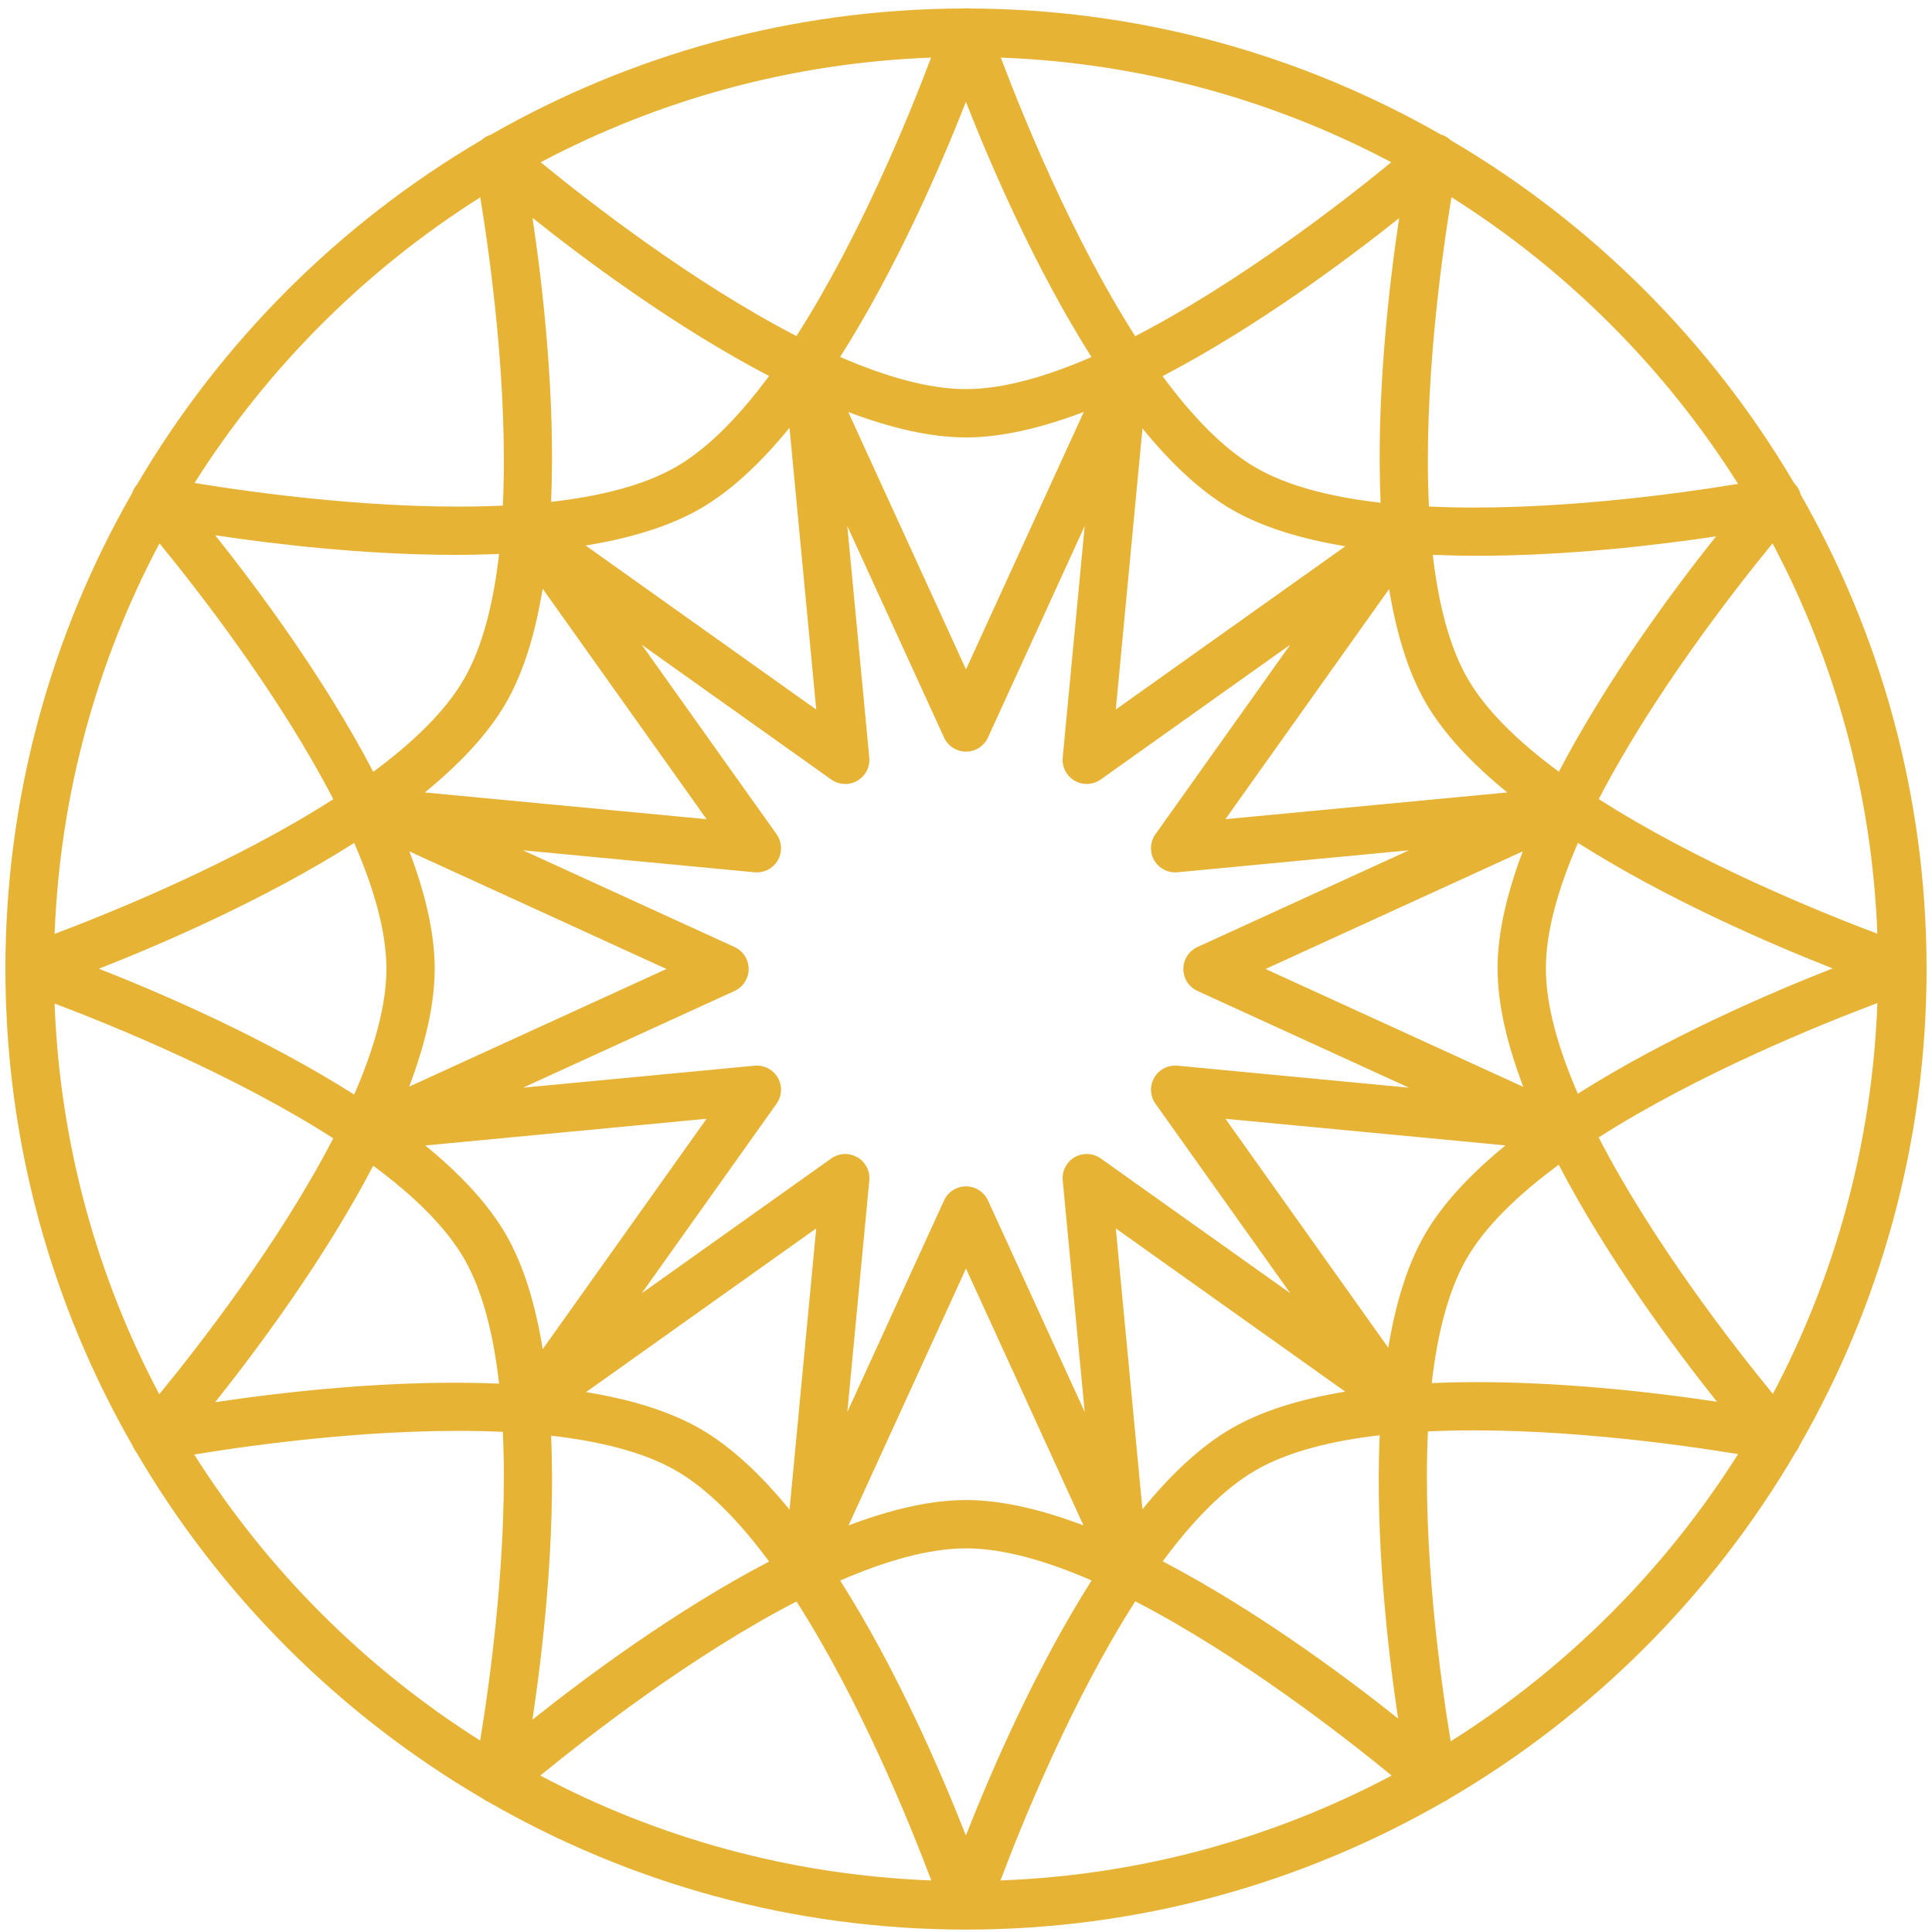
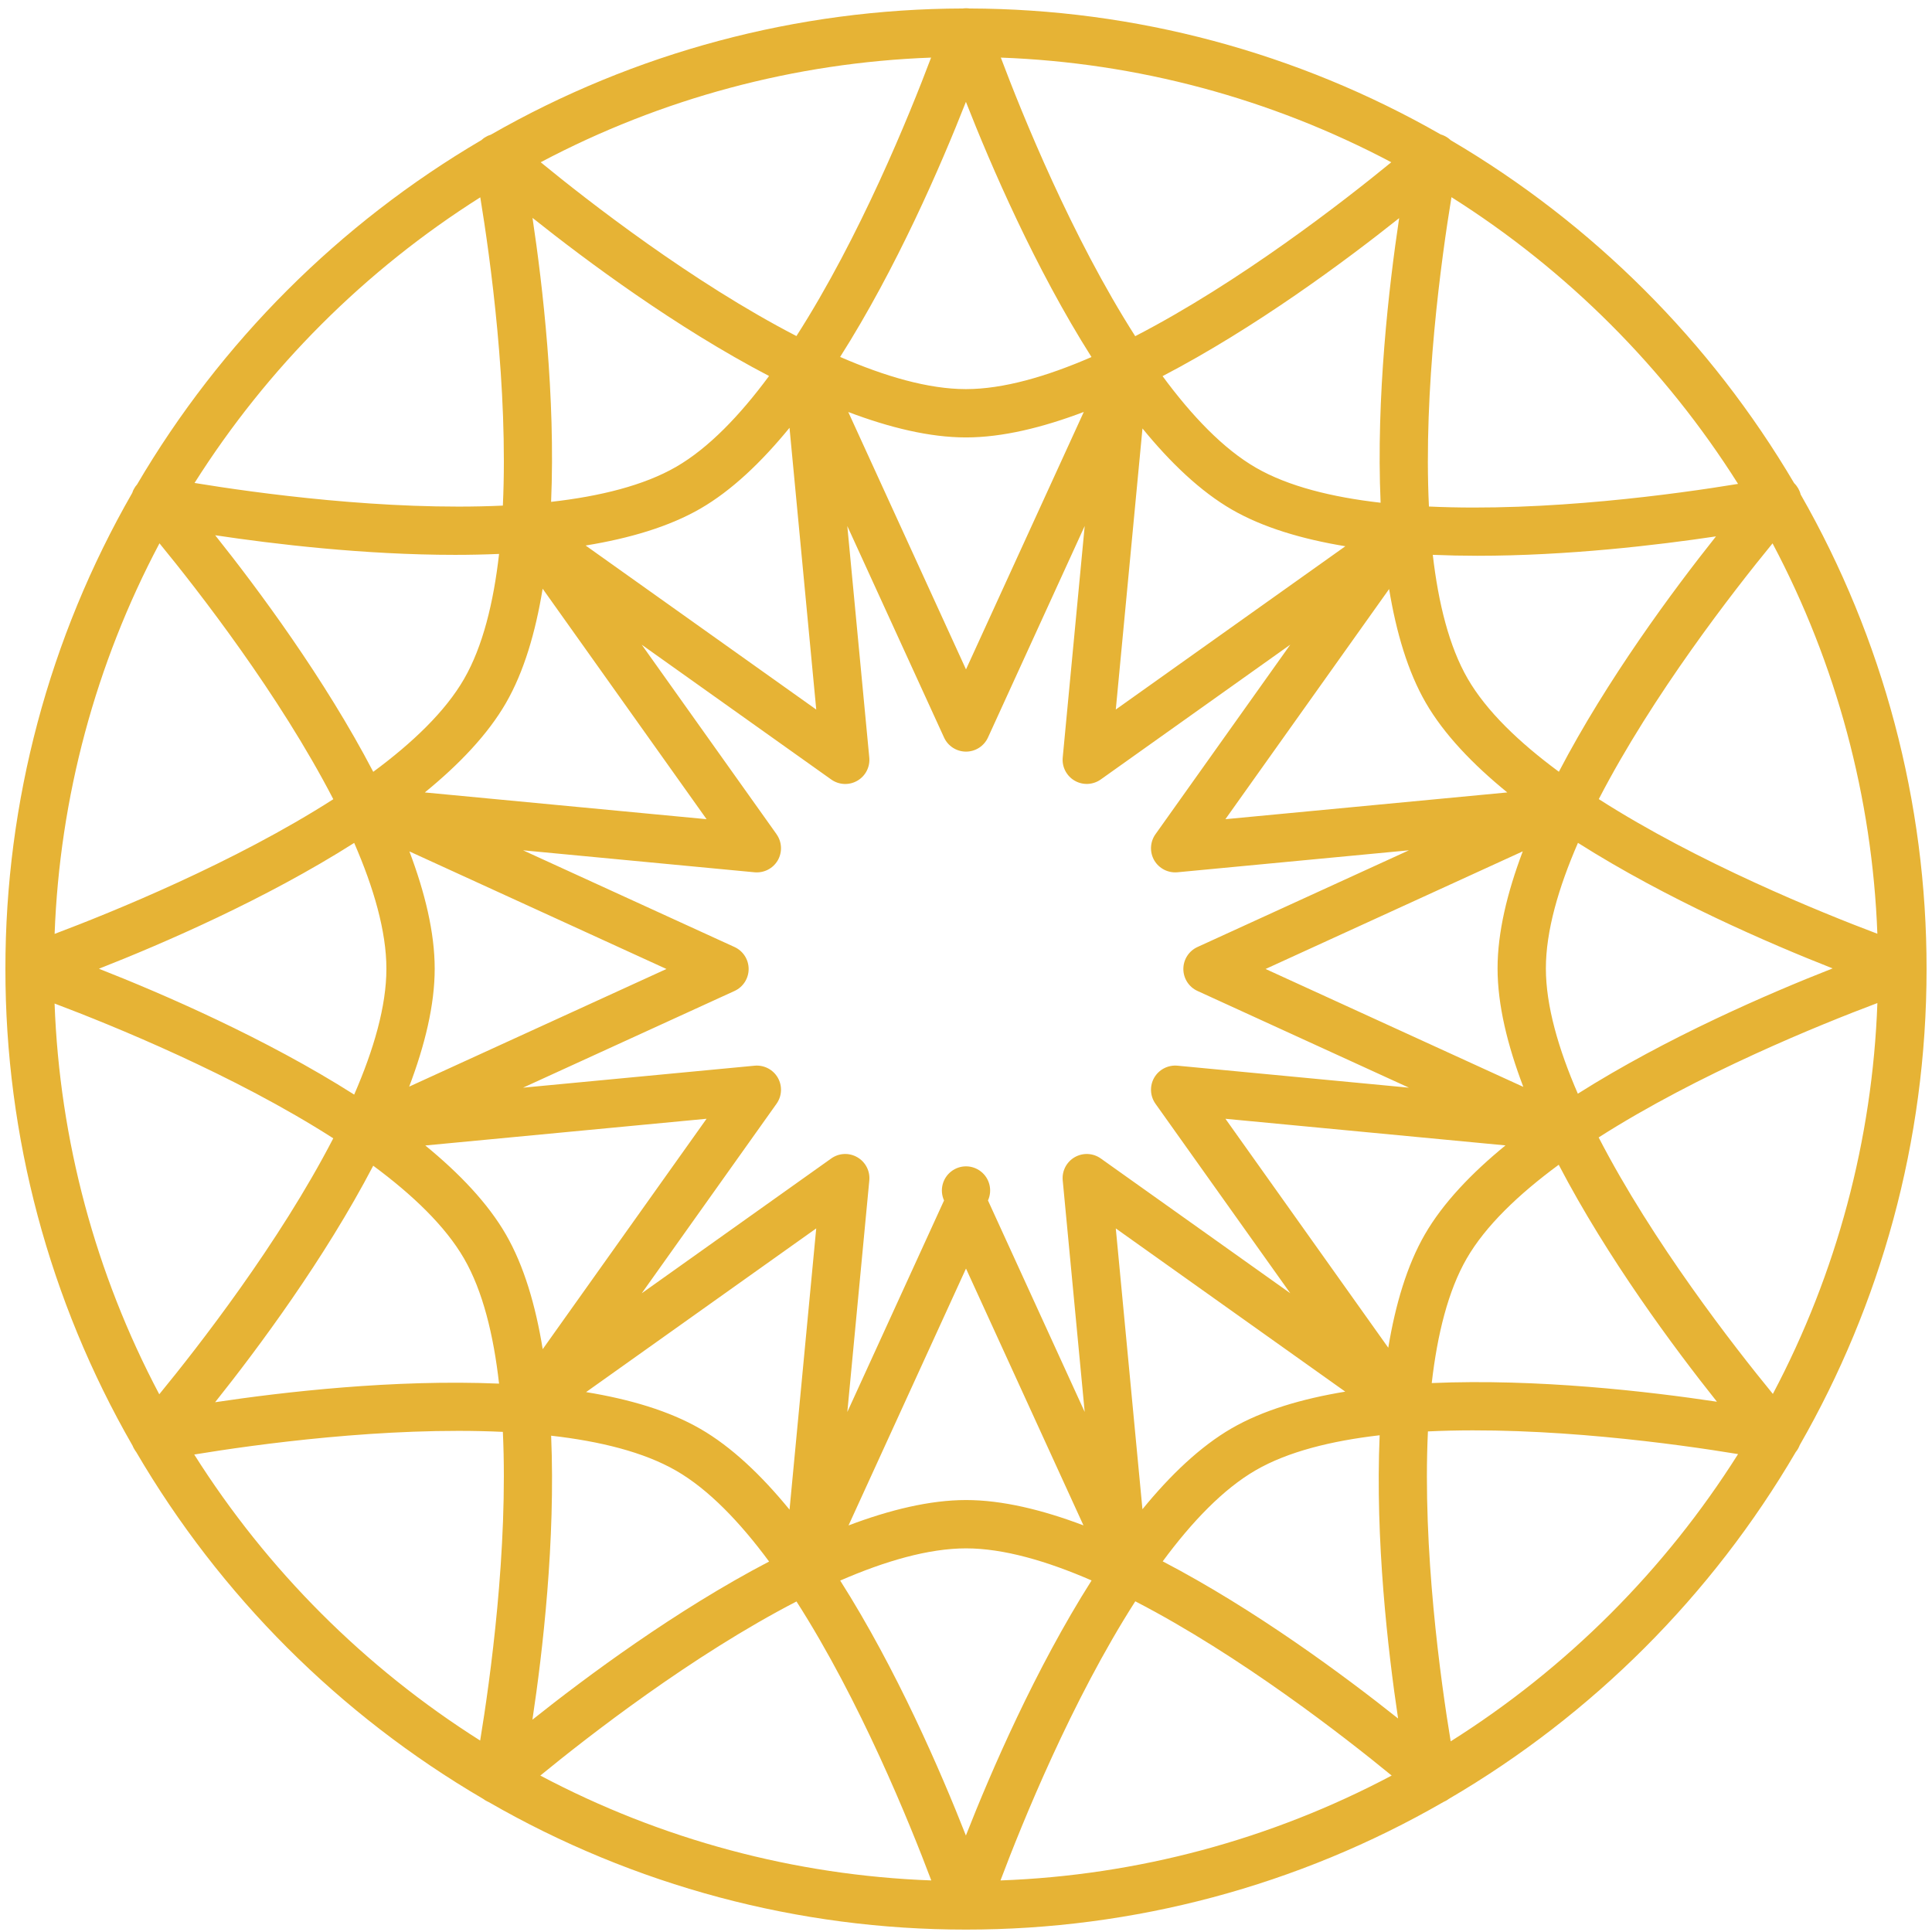
<svg xmlns="http://www.w3.org/2000/svg" width="160" height="160" viewBox="0 0 160 160">
-   <path d="M27.6 94.27c-4.474 8.653-11.187 17.267-14.41 21.198-5.15-9.73-8.232-20.71-8.67-32.36C9.28 84.905 19.4 89.013 27.6 94.27zM13.207 44.995c3.228 3.94 9.928 12.55 14.396 21.192-8.2 5.256-18.32 9.36-23.08 11.154.444-11.645 3.53-22.62 8.684-32.345zm26.568-28.653c.827 5.038 2.322 15.824 1.87 25.53-9.708.45-20.498-1.048-25.534-1.875 6.03-9.536 14.127-17.63 23.664-23.655zm5.165 32.413l13.576 19.087-23.335-2.215c2.844-2.32 5.218-4.805 6.718-7.406 1.492-2.586 2.453-5.864 3.04-9.465zm18.75-17.617c-2.41 3.258-5.003 5.967-7.69 7.52-2.686 1.553-6.33 2.446-10.36 2.903.37-8.7-.694-17.887-1.54-23.517 4.452 3.548 11.87 9.064 19.59 13.095zM77.11 4.768c-1.8 4.768-5.9 14.87-11.153 23.062-8.637-4.465-17.236-11.16-21.18-14.393C54.503 8.29 65.472 5.21 77.112 4.77zm2.883 3.666c2.07 5.276 5.732 13.767 10.4 21.135-3.706 1.61-7.297 2.655-10.394 2.656h-.007c-3.1 0-6.7-1.05-10.416-2.666 4.667-7.348 8.336-15.83 10.418-21.126zm35.227 5.004c-3.947 3.233-12.56 9.938-21.206 14.403C88.758 19.617 84.66 9.49 82.884 4.77c11.642.44 22.614 3.52 32.338 8.668zm-.885 28.196c-4.01-.458-7.635-1.35-10.313-2.894-2.707-1.56-5.32-4.3-7.743-7.59 7.714-4.024 15.133-9.534 19.593-13.085-.85 5.654-1.916 14.862-1.536 23.57zm10.492 23.992l-23.345 2.216 13.558-19.06c.59 3.584 1.55 6.846 3.04 9.423 1.508 2.606 3.892 5.096 6.746 7.42zm-4.624-49.297c9.573 6.042 17.697 14.17 23.735 23.745-5.027.827-15.862 2.333-25.6 1.874-.468-9.724 1.035-20.562 1.866-25.62zm35.272 61c-4.742-1.79-14.86-5.892-23.07-11.15 4.46-8.628 11.15-17.224 14.39-21.18 5.15 9.72 8.235 20.69 8.68 32.33zm-8.654 38.11c-3.23-3.942-9.956-12.576-14.427-21.242 8.246-5.266 18.39-9.364 23.083-11.128-.43 11.653-3.508 22.637-8.656 32.37zM120.14 144.21c-.825-4.998-2.346-15.884-1.885-25.666 9.767-.468 20.654 1.05 25.685 1.878-6.053 9.598-14.2 17.74-23.8 23.788zm-5.17-32.597l-13.484-18.96 23.192 2.204c-2.826 2.31-5.186 4.786-6.68 7.375-1.48 2.567-2.437 5.813-3.027 9.38zm-18.68 17.692c2.414-3.272 5.015-5.993 7.71-7.55 2.664-1.54 6.268-2.432 10.257-2.893-.372 8.662.682 17.81 1.526 23.456-4.468-3.555-11.836-9.018-19.494-13.014zm-13.433 26.424c1.778-4.722 5.888-14.878 11.163-23.115 8.668 4.48 17.3 11.207 21.232 14.43-9.74 5.162-20.732 8.25-32.395 8.686zm-2.865-3.718c-2.082-5.3-5.746-13.774-10.41-21.115 3.715-1.617 7.315-2.665 10.417-2.667h.008c3.096 0 6.687 1.045 10.394 2.657-4.667 7.355-8.333 15.838-10.41 21.125zm-35.245-4.967c3.93-3.22 12.552-9.94 21.215-14.417 5.265 8.214 9.374 18.353 11.163 23.102-11.657-.44-22.643-3.526-32.378-8.684zm.896-28.146c4.026.457 7.668 1.35 10.356 2.9 2.688 1.55 5.283 4.26 7.694 7.522-7.723 4.033-15.147 9.55-19.6 13.097.85-5.63 1.917-14.816 1.55-23.52zM35.22 94.864l23.295-2.213-13.57 19.08c-.588-3.617-1.552-6.91-3.053-9.506-1.494-2.584-3.85-5.053-6.67-7.36zm-4.31 1.676c3.258 2.41 5.967 5 7.52 7.686 1.552 2.686 2.444 6.33 2.9 10.36-8.702-.37-17.887.695-23.515 1.54 3.547-4.45 9.062-11.868 13.094-19.586zM32 80.222c.002 3.105-1.05 6.708-2.668 10.428-7.354-4.672-15.843-8.342-21.14-10.424 5.297-2.08 13.787-5.748 21.14-10.42 1.617 3.716 2.666 7.315 2.668 10.416zm-1.09-16.305c-4.03-7.72-9.543-15.14-13.09-19.59 4.847.728 12.33 1.624 19.868 1.624 1.217 0 2.434-.026 3.643-.077-.456 4.024-1.348 7.663-2.897 10.35-1.55 2.69-4.26 5.284-7.522 7.694zm24.282 16.33L33.887 89.99c1.3-3.43 2.115-6.768 2.113-9.77 0-2.984-.806-6.3-2.095-9.71l21.287 9.737zm12.404 21.484l-2.21 23.292c-2.316-2.832-4.794-5.197-7.39-6.693-2.585-1.493-5.86-2.454-9.46-3.042l19.06-13.557zm22.13 24.593c-3.41-1.29-6.73-2.097-9.72-2.097h-.01c-2.988.002-6.31.81-9.724 2.102L80 105.055l9.727 21.268zm21.682-11.074c-3.58.59-6.836 1.55-9.41 3.038-2.592 1.5-5.07 3.866-7.385 6.7l-2.208-23.256 19.003 13.517zm14.747-25.24l-21.346-9.763 21.3-9.742c-1.287 3.406-2.09 6.72-2.087 9.7 0 3.013.822 6.363 2.132 9.805zm2.945-26.097c-3.274-2.416-5.996-5.016-7.553-7.71-1.54-2.663-2.43-6.267-2.89-10.254 1.224.05 2.457.078 3.69.078 7.486 0 14.917-.882 19.764-1.606-3.553 4.468-9.015 11.835-13.01 19.49zm13.09 52.172c-5.65-.85-14.887-1.926-23.62-1.545.46-4.01 1.35-7.634 2.894-10.313 1.566-2.715 4.317-5.335 7.623-7.767 4.027 7.727 9.548 15.16 13.103 19.625zm-14.167-35.88c-.002-3.098 1.044-6.693 2.657-10.403 7.34 4.657 15.802 8.317 21.09 10.397-5.266 2.064-13.74 5.72-21.1 10.377-1.606-3.7-2.646-7.283-2.647-10.373zM92.405 58.76l2.21-23.277c2.322 2.845 4.808 5.22 7.41 6.722 2.57 1.482 5.82 2.444 9.392 3.033L92.405 58.76zM70.25 34.12c3.422 1.296 6.75 2.106 9.744 2.106h.01c2.995 0 6.326-.813 9.75-2.11L80 55.437 70.25 34.12zM48.5 45.177c3.617-.588 6.908-1.555 9.504-3.056 2.59-1.497 5.066-3.86 7.38-6.692l2.214 23.334-19.098-13.585zm15.812 23.91L53.146 53.393 68.84 64.556c.64.454 1.483.492 2.16.103.678-.393 1.066-1.144.99-1.923l-1.82-19.174 8.012 17.516c.325.71 1.036 1.167 1.818 1.167s1.493-.456 1.82-1.168l8.01-17.517-1.82 19.174c-.075.78.313 1.53.99 1.922.678.388 1.52.35 2.16-.104l15.695-11.164L95.69 69.088c-.452.637-.492 1.48-.102 2.16.393.677 1.147 1.06 1.922.99l19.174-1.82-17.516 8.01c-.712.326-1.168 1.036-1.168 1.82 0 .78.456 1.492 1.168 1.817l17.516 8.012-19.174-1.822c-.775-.07-1.53.314-1.922.992-.39.677-.35 1.52.103 2.16l11.165 15.694L91.16 95.938c-.64-.454-1.482-.492-2.16-.102-.677.39-1.065 1.142-.99 1.92l1.82 19.176-8.01-17.515c-.327-.712-1.038-1.168-1.82-1.168s-1.493.456-1.818 1.168l-8.01 17.516 1.82-19.174c.074-.78-.314-1.53-.992-1.92-.31-.18-.655-.27-1-.27-.407 0-.813.125-1.16.37l-15.694 11.165L64.31 91.407c.453-.638.493-1.482.102-2.16-.39-.678-1.142-1.06-1.922-.99l-19.173 1.82 17.515-8.01c.712-.326 1.168-1.037 1.168-1.82 0-.782-.456-1.492-1.168-1.818l-17.515-8.01 19.173 1.82c.78.07 1.53-.313 1.922-.99.39-.68.35-1.523-.102-2.16zm-24.547 75.058c-9.546-6.033-17.65-14.14-23.68-23.688 5.023-.826 15.832-2.328 25.56-1.875.45 9.727-1.053 20.54-1.88 25.563zM11.015 119.81c.032.074.074.143.115.213.026.043.05.087.078.128.023.033.046.064.07.095 6.938 11.872 16.856 21.79 28.73 28.726.008.008.017.014.026.02.082.062.17.114.264.163.025.013.05.03.077.04.034.018.068.035.104.05 11.652 6.7 25.14 10.555 39.52 10.555 14.386 0 27.88-3.858 39.537-10.564.16-.066.31-.152.452-.26 11.873-6.936 21.79-16.853 28.73-28.725.143-.174.25-.365.326-.568 6.67-11.634 10.506-25.09 10.506-39.435 0-14.288-3.805-27.695-10.427-39.297-.085-.35-.27-.674-.542-.942-6.9-11.713-16.705-21.507-28.427-28.39-.048-.048-.103-.088-.156-.13l-.025-.022c-.194-.15-.417-.264-.664-.336C107.787 4.55 94.478.755 80.295.703c-.19-.028-.376-.025-.56 0C65.525.75 52.19 4.555 40.647 11.155c-.022.007-.043.017-.065.024-.06.02-.12.04-.178.065-.06.027-.115.06-.172.094-.056.03-.113.062-.165.1-.053.037-.1.08-.15.124-.015.014-.032.025-.047.04-11.77 6.908-21.612 16.75-28.52 28.522-.005.007-.01.015-.017.022-.037.044-.076.087-.11.133-.044.062-.08.127-.118.193-.026.048-.054.094-.077.143-.03.066-.054.137-.077.207C4.28 52.453.448 65.907.448 80.247c0 14.363 3.846 27.837 10.533 39.48l.035.084z" fill="#E6B335" fill-rule="evenodd" />
+   <path d="M27.6 94.27c-4.474 8.653-11.187 17.267-14.41 21.198a75.038 75.038 0 0 1-8.67-32.36C9.28 84.905 19.4 89.013 27.6 94.27zM13.207 44.995c3.228 3.94 9.928 12.55 14.396 21.192-8.2 5.256-18.32 9.36-23.08 11.154a75.013 75.013 0 0 1 8.684-32.345zm26.568-28.653c.827 5.038 2.322 15.824 1.87 25.53-9.708.45-20.498-1.048-25.534-1.875a76.131 76.131 0 0 1 23.664-23.655zm5.165 32.413l13.576 19.087-23.335-2.215c2.844-2.32 5.218-4.805 6.718-7.406 1.492-2.586 2.453-5.864 3.04-9.465zm18.75-17.617c-2.41 3.258-5.003 5.967-7.69 7.52-2.686 1.553-6.33 2.446-10.36 2.903.37-8.7-.694-17.887-1.54-23.517 4.452 3.548 11.87 9.064 19.59 13.095zm13.42-26.37c-1.8 4.768-5.9 14.87-11.153 23.062-8.637-4.465-17.236-11.16-21.18-14.393A75.02 75.02 0 0 1 77.112 4.77zm2.883 3.666c2.07 5.276 5.732 13.767 10.4 21.135-3.706 1.61-7.297 2.655-10.394 2.656h-.007c-3.1 0-6.7-1.05-10.416-2.666 4.667-7.348 8.336-15.83 10.418-21.126zm35.227 5.004c-3.947 3.233-12.56 9.938-21.206 14.403C88.758 19.617 84.66 9.49 82.884 4.77a75.004 75.004 0 0 1 32.338 8.668zm-.885 28.196c-4.01-.458-7.635-1.35-10.313-2.894-2.707-1.56-5.32-4.3-7.743-7.59 7.714-4.024 15.133-9.534 19.593-13.085-.85 5.654-1.916 14.862-1.536 23.57zm10.492 23.992l-23.345 2.216 13.558-19.06c.59 3.584 1.55 6.846 3.04 9.423 1.508 2.606 3.892 5.096 6.746 7.42zm-4.624-49.297a76.115 76.115 0 0 1 23.735 23.745c-5.027.827-15.862 2.333-25.6 1.874-.468-9.724 1.035-20.562 1.866-25.62zm35.272 61c-4.742-1.79-14.86-5.892-23.07-11.15 4.46-8.628 11.15-17.224 14.39-21.18a75.014 75.014 0 0 1 8.68 32.33zm-8.654 38.11c-3.23-3.942-9.956-12.576-14.427-21.242 8.246-5.266 18.39-9.364 23.083-11.128a74.985 74.985 0 0 1-8.656 32.37zM120.14 144.21c-.825-4.998-2.346-15.884-1.885-25.666 9.767-.468 20.654 1.05 25.685 1.878a76.152 76.152 0 0 1-23.8 23.788zm-5.17-32.597l-13.484-18.96 23.192 2.204c-2.826 2.31-5.186 4.786-6.68 7.375-1.48 2.567-2.437 5.813-3.027 9.38zm-18.68 17.692c2.414-3.272 5.015-5.993 7.71-7.55 2.664-1.54 6.268-2.432 10.257-2.893-.372 8.662.682 17.81 1.526 23.456-4.468-3.555-11.836-9.018-19.494-13.014zm-13.433 26.424c1.778-4.722 5.888-14.878 11.163-23.115 8.668 4.48 17.3 11.207 21.232 14.43a74.997 74.997 0 0 1-32.395 8.686zm-2.865-3.718c-2.082-5.3-5.746-13.774-10.41-21.115 3.715-1.617 7.315-2.665 10.417-2.667h.008c3.096 0 6.687 1.045 10.394 2.657-4.667 7.355-8.333 15.838-10.41 21.125zm-35.245-4.967c3.93-3.22 12.552-9.94 21.215-14.417 5.265 8.214 9.374 18.353 11.163 23.102a75.037 75.037 0 0 1-32.378-8.684zm.896-28.146c4.026.457 7.668 1.35 10.356 2.9 2.688 1.55 5.283 4.26 7.694 7.522-7.723 4.033-15.147 9.55-19.6 13.097.85-5.63 1.917-14.816 1.55-23.52zM35.22 94.864l23.295-2.213-13.57 19.08c-.588-3.617-1.552-6.91-3.053-9.506-1.494-2.584-3.85-5.053-6.67-7.36zm-4.31 1.676c3.258 2.41 5.967 5 7.52 7.686 1.552 2.686 2.444 6.33 2.9 10.36-8.702-.37-17.887.695-23.515 1.54 3.547-4.45 9.062-11.868 13.094-19.586zM32 80.222c.002 3.105-1.05 6.708-2.668 10.428-7.354-4.672-15.843-8.342-21.14-10.424 5.297-2.08 13.787-5.748 21.14-10.42 1.617 3.716 2.666 7.315 2.668 10.416zm-1.09-16.305c-4.03-7.72-9.543-15.14-13.09-19.59 4.847.728 12.33 1.624 19.868 1.624 1.217 0 2.434-.026 3.643-.077-.456 4.024-1.348 7.663-2.897 10.35-1.55 2.69-4.26 5.284-7.522 7.694zm24.282 16.33L33.887 89.99c1.3-3.43 2.115-6.768 2.113-9.77 0-2.984-.806-6.3-2.095-9.71l21.287 9.737zm12.404 21.484l-2.21 23.292c-2.316-2.832-4.794-5.197-7.39-6.693-2.585-1.493-5.86-2.454-9.46-3.042l19.06-13.557zm22.13 24.593c-3.41-1.29-6.73-2.097-9.72-2.097h-.01c-2.988.002-6.31.81-9.724 2.102L80 105.055l9.727 21.268zm21.682-11.074c-3.58.59-6.836 1.55-9.41 3.038-2.592 1.5-5.07 3.866-7.385 6.7l-2.208-23.256 19.003 13.517zm14.747-25.24l-21.346-9.763 21.3-9.742c-1.287 3.406-2.09 6.72-2.087 9.7 0 3.013.822 6.363 2.132 9.805zm2.945-26.097c-3.274-2.416-5.996-5.016-7.553-7.71-1.54-2.663-2.43-6.267-2.89-10.254a90.5 90.5 0 0 0 3.69.078c7.486 0 14.917-.882 19.764-1.606-3.553 4.468-9.015 11.835-13.01 19.49zm13.09 52.172c-5.65-.85-14.887-1.926-23.62-1.545.46-4.01 1.35-7.634 2.894-10.313 1.566-2.715 4.317-5.335 7.623-7.767 4.027 7.727 9.548 15.16 13.103 19.625zm-14.167-35.88c-.002-3.098 1.044-6.693 2.657-10.403 7.34 4.657 15.802 8.317 21.09 10.397-5.266 2.064-13.74 5.72-21.1 10.377-1.606-3.7-2.646-7.283-2.647-10.373zM92.405 58.76l2.21-23.277c2.322 2.845 4.808 5.22 7.41 6.722 2.57 1.482 5.82 2.444 9.392 3.033L92.405 58.76zM70.25 34.12c3.422 1.296 6.75 2.106 9.744 2.106h.01c2.995 0 6.326-.813 9.75-2.11L80 55.437 70.25 34.12zM48.5 45.177c3.617-.588 6.908-1.555 9.504-3.056 2.59-1.497 5.066-3.86 7.38-6.692l2.214 23.334L48.5 45.178zm15.812 23.91L53.146 53.393 68.84 64.556a2 2 0 0 0 3.15-1.82l-1.82-19.174 8.012 17.516a2 2 0 0 0 3.638-.001l8.01-17.517-1.82 19.174a2 2 0 0 0 3.15 1.818l15.695-11.164-11.165 15.7a2.007 2.007 0 0 0-.102 2.16 2.014 2.014 0 0 0 1.922.99l19.174-1.82-17.516 8.01a2 2 0 0 0 0 3.637l17.516 8.012-19.174-1.822a2.013 2.013 0 0 0-1.922.992c-.39.677-.35 1.52.103 2.16l11.165 15.694L91.16 95.938a2.003 2.003 0 0 0-2.16-.102 1.997 1.997 0 0 0-.99 1.92l1.82 19.176-8.01-17.515a1.998 1.998 0 1 0-3.638 0l-8.01 17.516 1.82-19.174a1.997 1.997 0 0 0-.992-1.92 1.99 1.99 0 0 0-2.16.1l-15.694 11.165L64.31 91.407a2.003 2.003 0 0 0 .102-2.16 2.005 2.005 0 0 0-1.922-.99l-19.173 1.82 17.515-8.01a2.001 2.001 0 0 0 0-3.638l-17.515-8.01 19.173 1.82c.78.07 1.53-.313 1.922-.99.39-.68.35-1.523-.102-2.16zm-24.547 75.058a76.15 76.15 0 0 1-23.68-23.688c5.023-.826 15.832-2.328 25.56-1.875.45 9.727-1.053 20.54-1.88 25.563zm-28.75-24.335c.032.074.074.143.115.213.026.043.05.087.078.128.023.033.046.064.07.095a80.128 80.128 0 0 0 28.73 28.726 1.85 1.85 0 0 0 .29.183c.025.013.05.03.077.04.034.018.068.035.104.05a79.038 79.038 0 0 0 39.52 10.555 79.044 79.044 0 0 0 39.537-10.564c.16-.066.31-.152.452-.26a80.148 80.148 0 0 0 28.73-28.725c.143-.174.25-.365.326-.568 6.67-11.634 10.506-25.09 10.506-39.435a79.03 79.03 0 0 0-10.427-39.297 1.977 1.977 0 0 0-.542-.942 80.112 80.112 0 0 0-28.427-28.39c-.048-.048-.103-.088-.156-.13l-.025-.022a1.991 1.991 0 0 0-.664-.336A79.009 79.009 0 0 0 80.295.703a1.982 1.982 0 0 0-.56 0 79.037 79.037 0 0 0-39.088 10.452c-.022.007-.043.017-.065.024-.06.02-.12.04-.178.065-.06.027-.115.06-.172.094-.056.03-.113.062-.165.1-.053.037-.1.08-.15.124-.015.014-.032.025-.047.04a80.143 80.143 0 0 0-28.52 28.522c-.005.007-.01.015-.017.022-.037.044-.076.087-.11.133-.044.062-.08.127-.118.193-.026.048-.054.094-.077.143-.03.066-.054.137-.077.207A78.995 78.995 0 0 0 .448 80.247a79.028 79.028 0 0 0 10.533 39.48l.035.084z" fill="#E6B335" fill-rule="evenodd" />
</svg>
